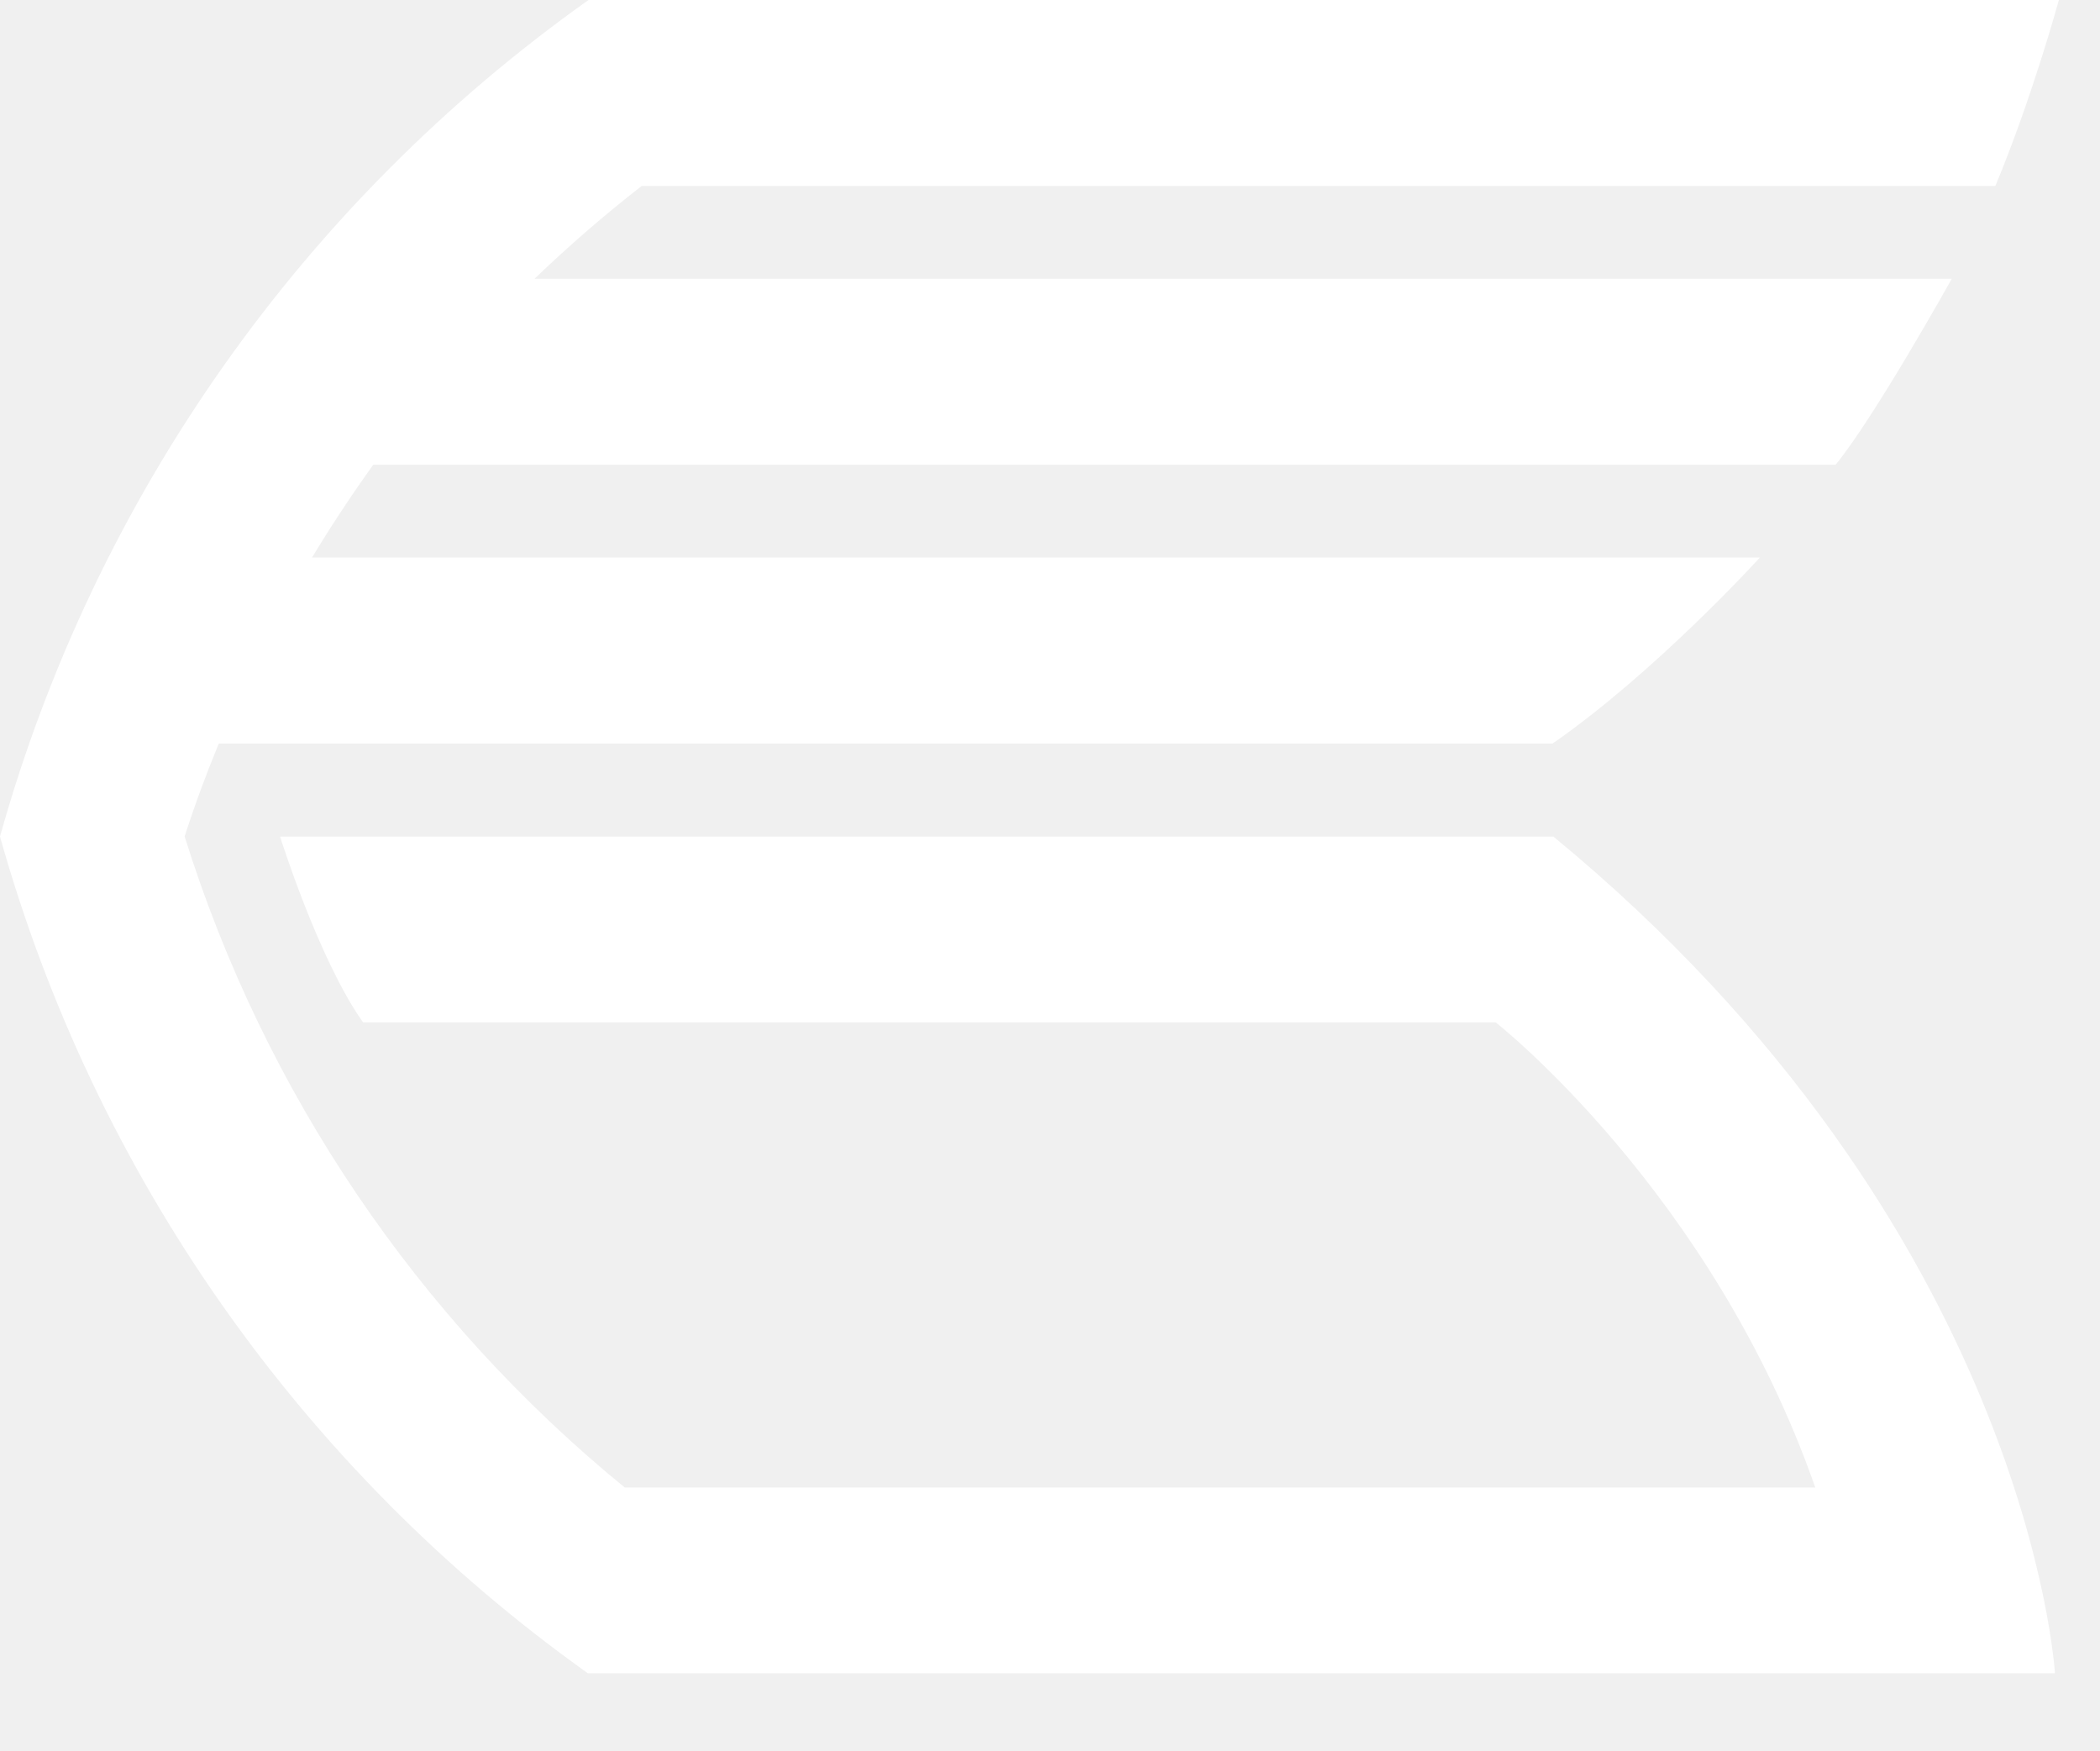
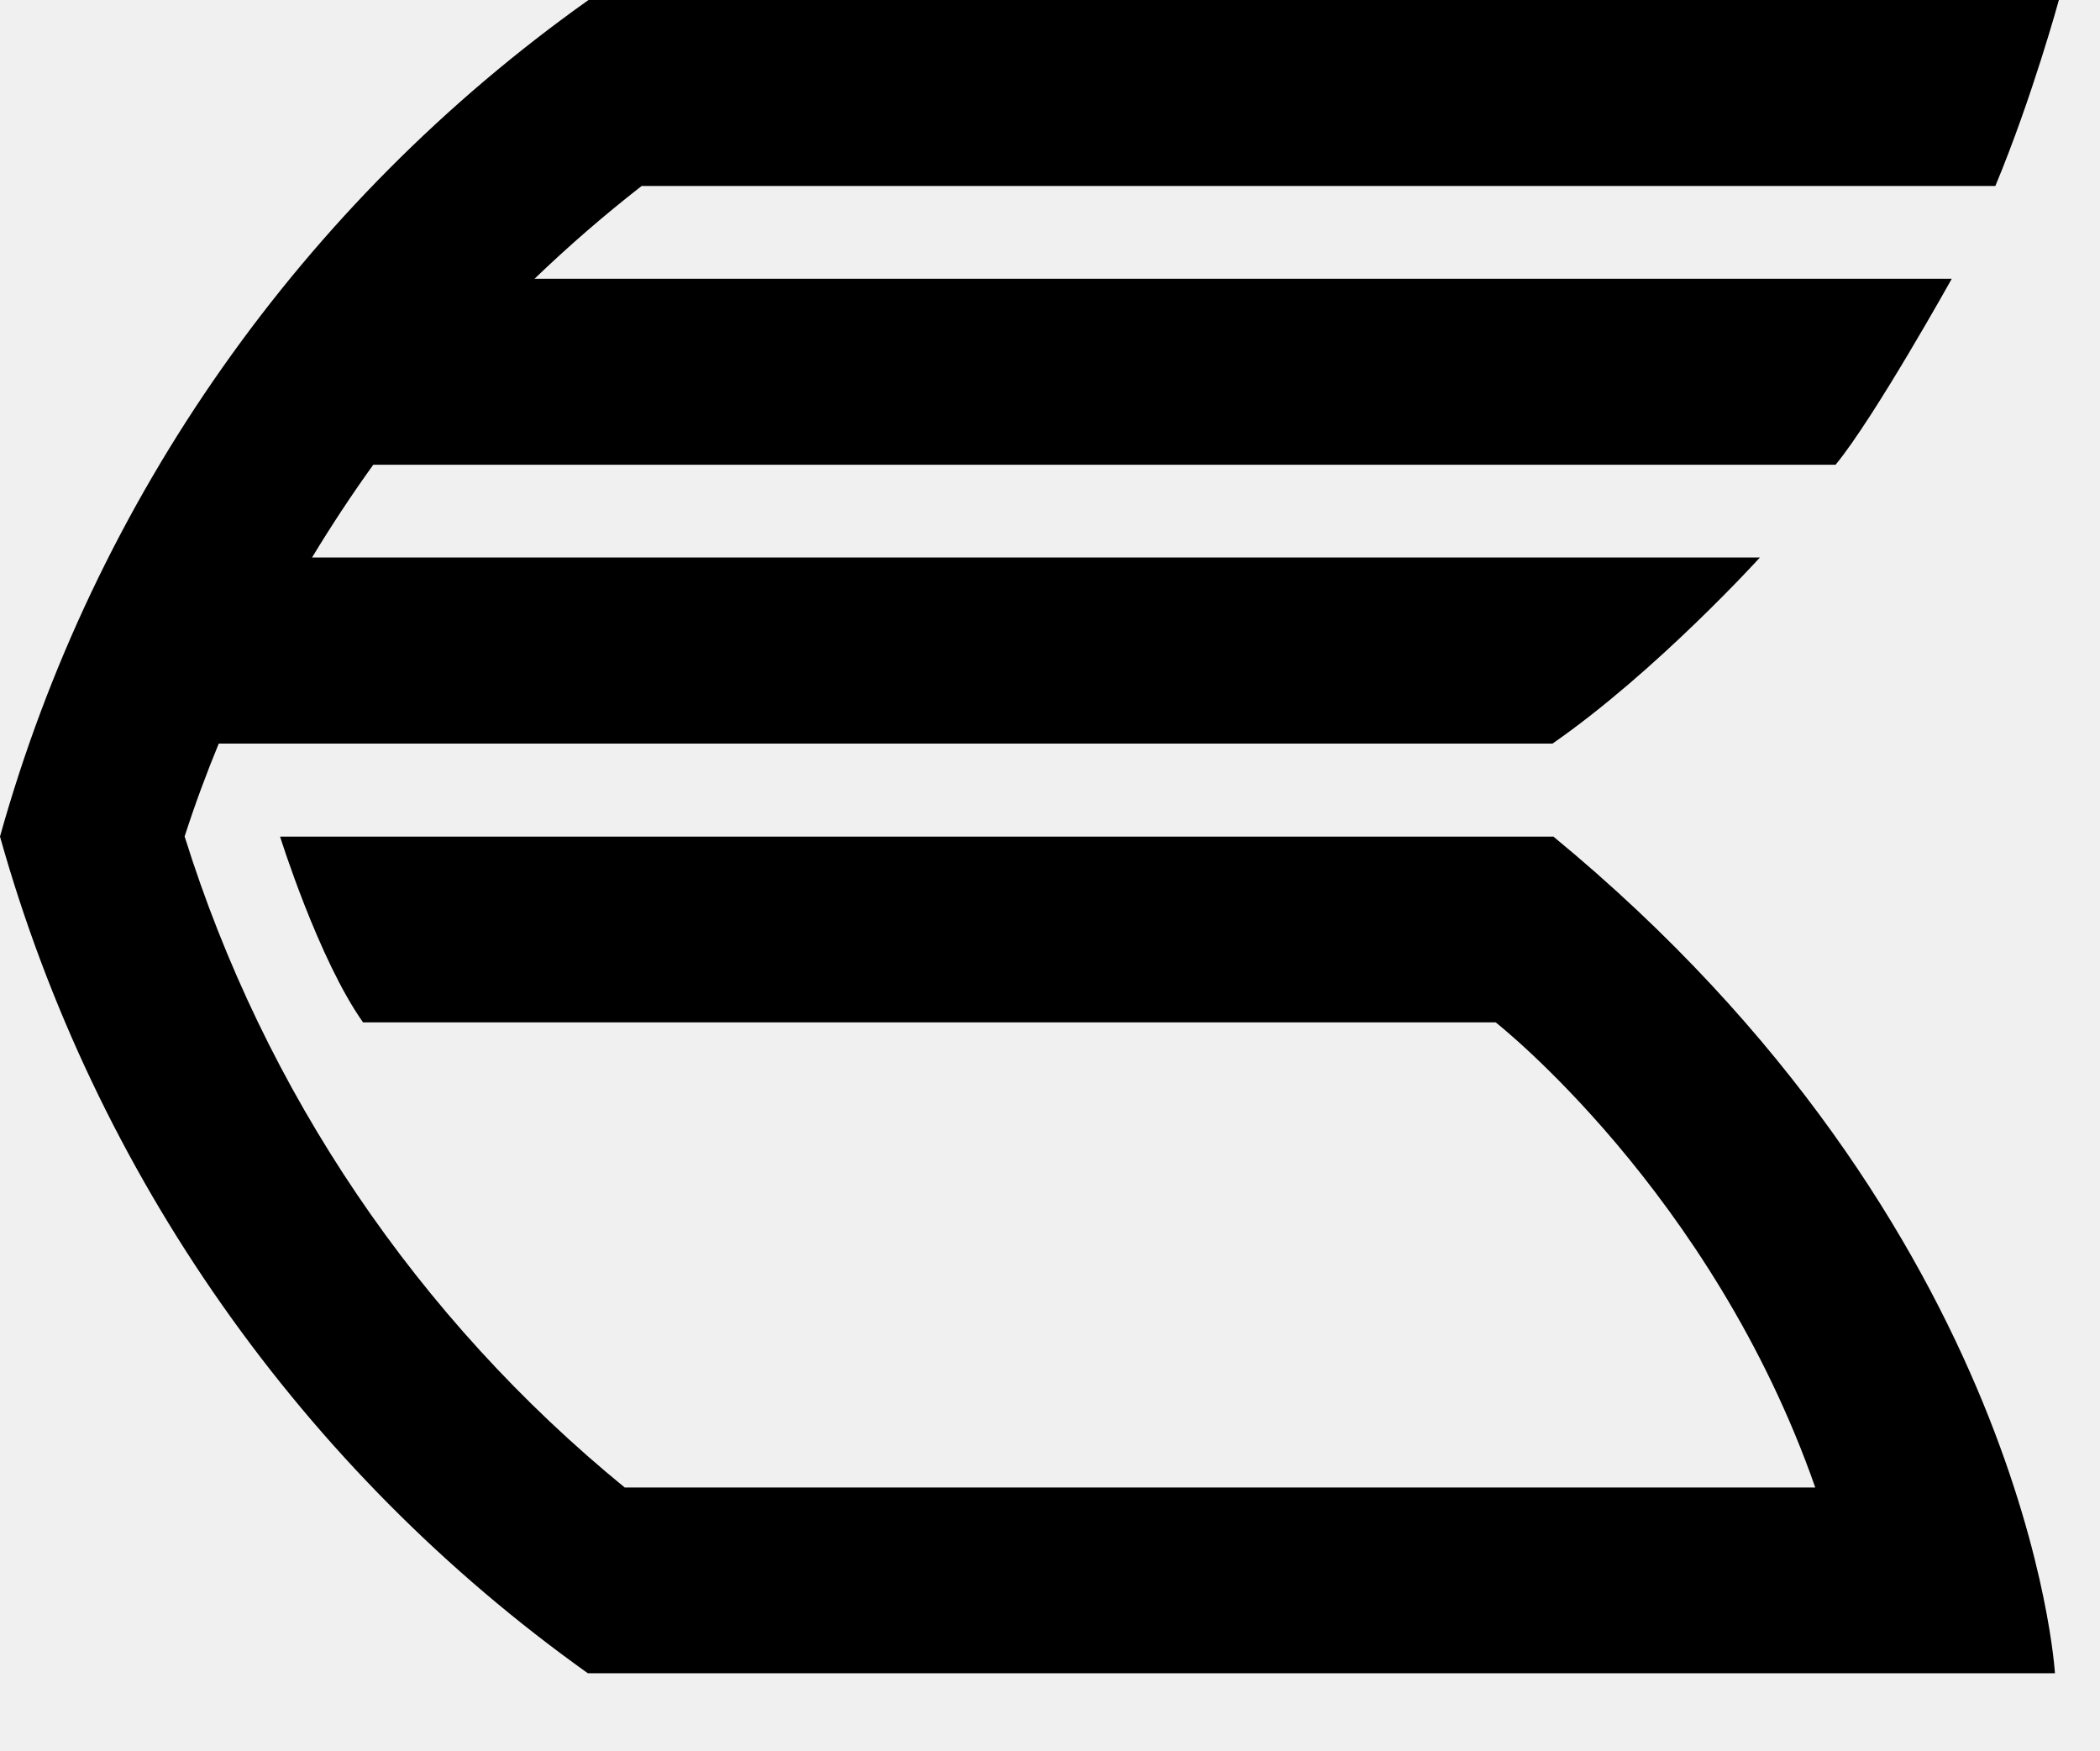
<svg xmlns="http://www.w3.org/2000/svg" width="24" height="20" viewBox="0 0 24 20">
-   <path fill="#fff" d="M17.75 9.556c5.441 4.478 5.735 9.562 5.735 9.562H6.718A17.559 17.559 0 0 1 0 9.558 17.497 17.497 0 0 1 6.726 0H23.53s-.303 1.11-.726 2.125H7.333c-.426.332-.834.685-1.224 1.06h16.197s-.887 1.591-1.328 2.125H4.266c-.247.343-.48.697-.7 1.06h16.547s-1.18 1.3-2.37 2.126H2.5c-.143.347-.274.701-.39 1.061a15.624 15.624 0 0 0 5.03 7.439h13.606c-1.183-3.381-3.653-5.315-3.653-5.315H4.149c-.51-.72-.948-2.122-.948-2.122H17.75v-.003z" />
+   <path fill="currentColor" d="M17.75 9.556c5.441 4.478 5.735 9.562 5.735 9.562H6.718A17.559 17.559 0 0 1 0 9.558 17.497 17.497 0 0 1 6.726 0H23.53s-.303 1.11-.726 2.125H7.333c-.426.332-.834.685-1.224 1.06h16.197s-.887 1.591-1.328 2.125H4.266c-.247.343-.48.697-.7 1.06h16.547s-1.18 1.3-2.37 2.126H2.5c-.143.347-.274.701-.39 1.061a15.624 15.624 0 0 0 5.03 7.439h13.606c-1.183-3.381-3.653-5.315-3.653-5.315H4.149c-.51-.72-.948-2.122-.948-2.122H17.75v-.003z" />
</svg>
